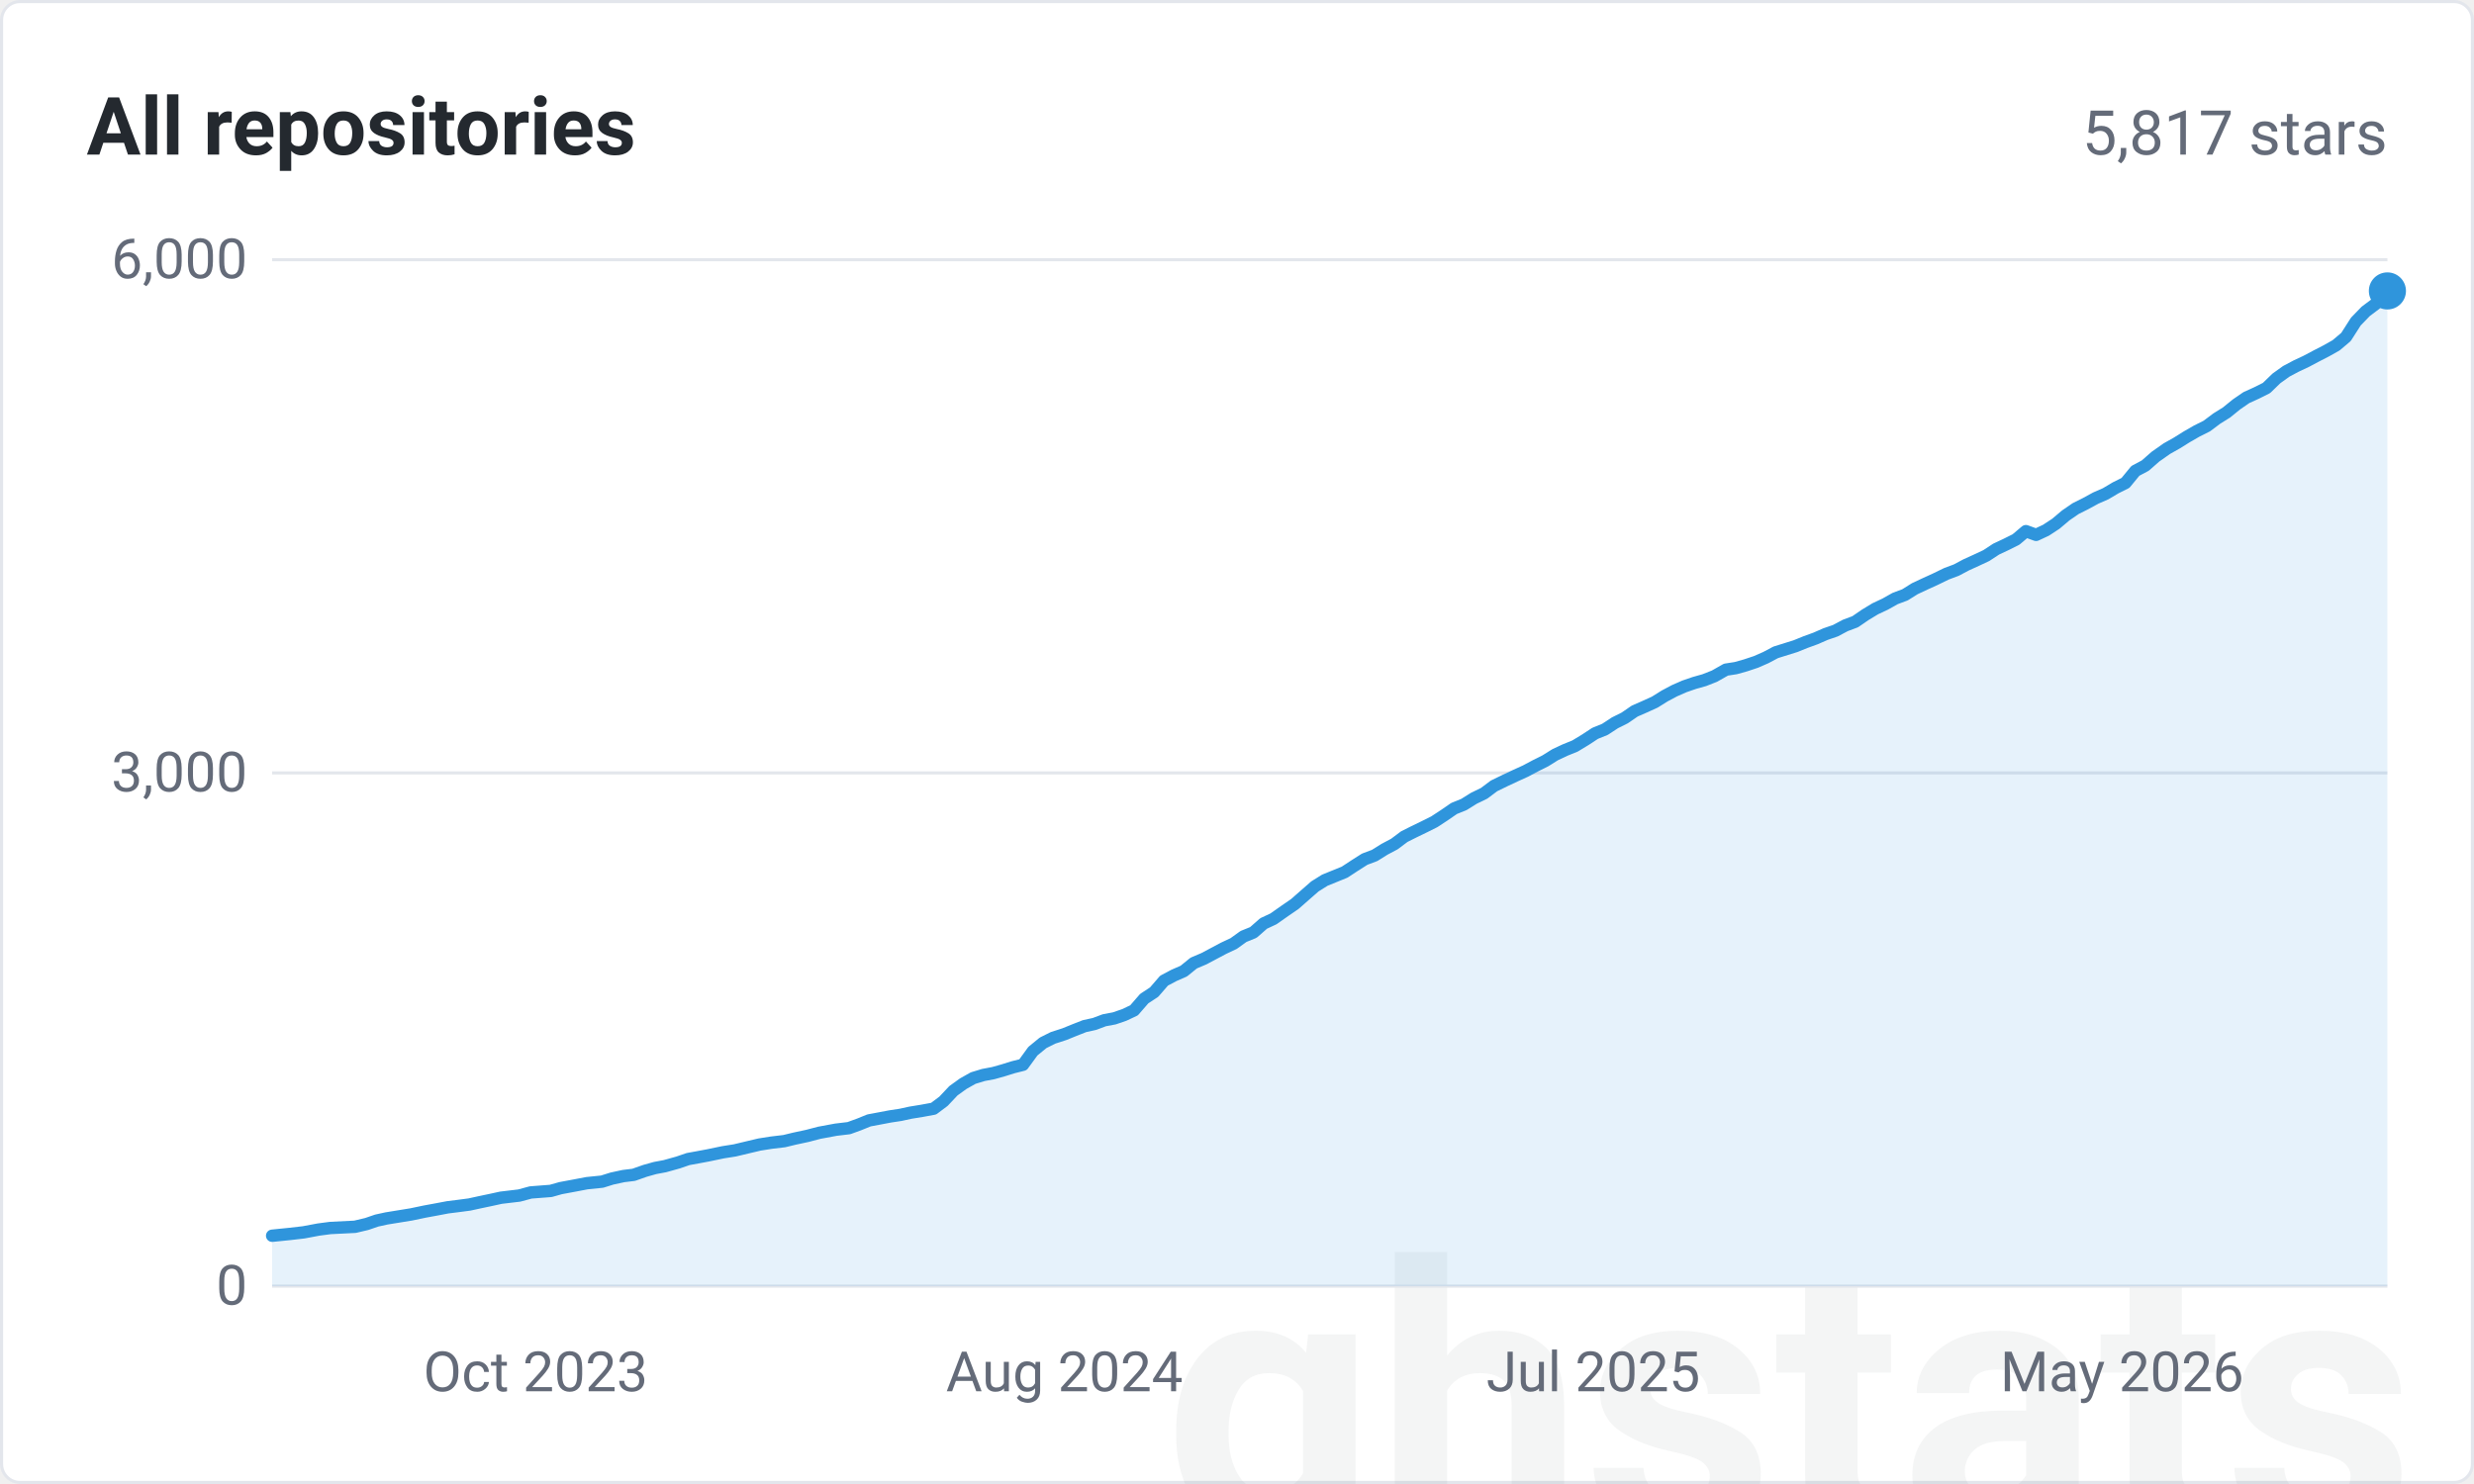
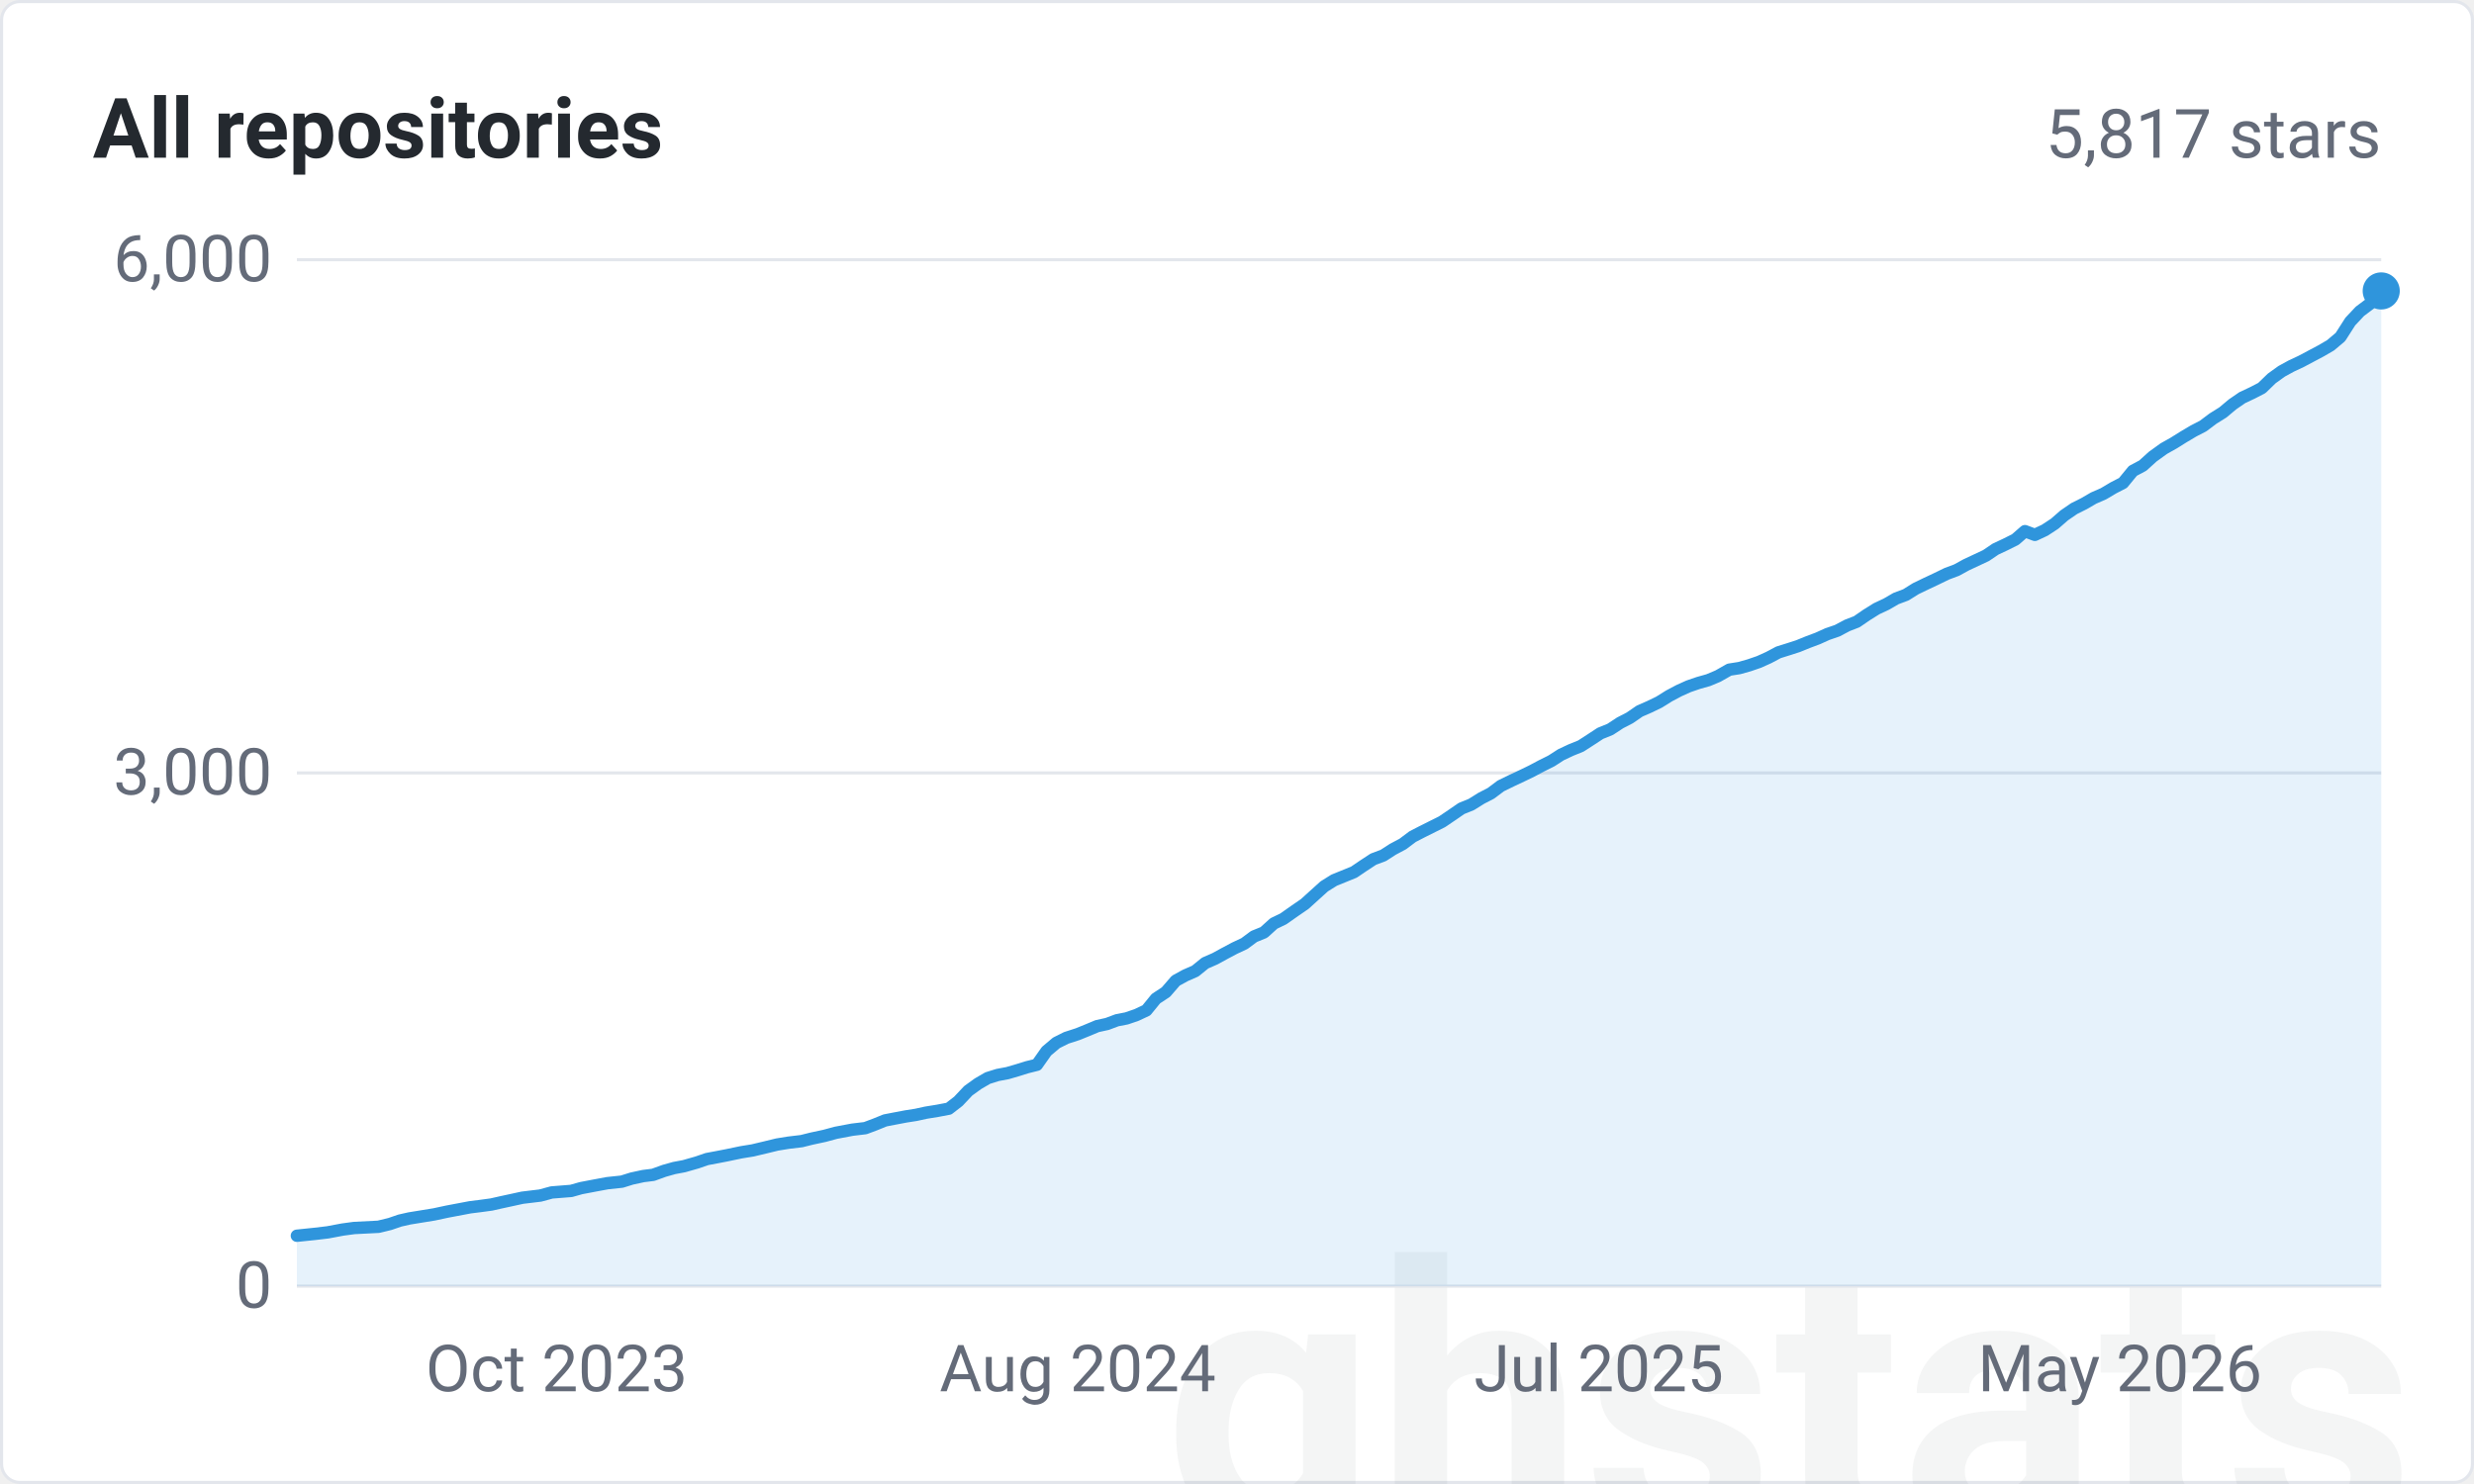
<svg xmlns="http://www.w3.org/2000/svg" width="800" height="480" viewBox="0 0 800 480" font-family="system-ui, -apple-system, 'Segoe UI', Roboto, Helvetica, Arial, sans-serif">
  <style>text{font-variant-numeric:tabular-nums}.card{fill:#ffffff;stroke:#e3e6ec}.head{fill:#24292f}.ink{fill:#373c44}.muted{fill:#646b79}.good{fill:#0f7a2a}.bad{fill:#c23a3a}.mark{fill:#24292f;fill-opacity:0.05}.bar{fill:#2f95dc;fill-opacity:0.12}.line{fill:none;stroke-width:4;stroke-linejoin:round;stroke-linecap:round}.grid{stroke:#e3e6ec}.line0{stroke:#2f95dc}.dot0{fill:#2f95dc}.line1{stroke:#eb6834}.dot1{fill:#eb6834}.line2{stroke:#1baf7a}.dot2{fill:#1baf7a}.line3{stroke:#7c6ff0}.dot3{fill:#7c6ff0}@media (prefers-color-scheme:dark){.card{fill:#181c25;stroke:#262d3b}.head{fill:#f0f1f3}.ink{fill:#c2c7d0}.muted{fill:#8891a4}.good{fill:#3fbf5a}.bad{fill:#ef7676}.mark{fill:#f0f1f3;fill-opacity:0.04}.bar{fill:#4fb0f0;fill-opacity:0.12}.line{fill:none;stroke-width:4;stroke-linejoin:round;stroke-linecap:round}.grid{stroke:#262d3b}.line0{stroke:#4fb0f0}.dot0{fill:#4fb0f0}.line1{stroke:#f07a45}.dot1{fill:#f07a45}.line2{stroke:#22c48a}.dot2{fill:#22c48a}.line3{stroke:#9a8cf0}.dot3{fill:#9a8cf0}}</style>
  <rect x="0.5" y="0.5" width="799" height="479" rx="6" class="card" />
  <text x="781" y="495" font-size="120" class="mark" font-weight="700" text-anchor="end">ghstats</text>
-   <text x="28" y="50" font-size="26" class="head" font-weight="600">All repositories</text>
-   <text x="772" y="50" font-size="20" class="muted" text-anchor="end">5,817 stars</text>
-   <line x1="88" y1="416.0" x2="772" y2="416.0" class="grid" />
-   <text x="80" y="422" font-size="18" class="muted" text-anchor="end">0</text>
-   <line x1="88" y1="250.0" x2="772" y2="250.0" class="grid" />
-   <text x="80" y="256" font-size="18" class="muted" text-anchor="end">3,000</text>
-   <line x1="88" y1="84.0" x2="772" y2="84.0" class="grid" />
-   <text x="80" y="90" font-size="18" class="muted" text-anchor="end">6,000</text>
-   <path d="M88.0 399.7L93.9 399.1L98.2 398.6L103.0 397.7L106.8 397.2L114.8 396.8L118.6 395.9L121.8 394.8L125.0 394.1L128.7 393.5L133.0 392.8L137.3 391.9L141.1 391.2L144.8 390.5L148.0 390.1L151.8 389.6L155.0 388.9L158.8 388.1L162.0 387.4L167.9 386.7L171.6 385.7L178.1 385.2L181.3 384.3L185.6 383.5L189.8 382.7L194.7 382.2L197.9 381.2L201.6 380.4L204.9 380.0L208.6 378.7L211.8 377.8L215.0 377.2L219.3 376.0L222.5 374.9L225.8 374.3L229.0 373.7L233.8 372.7L237.6 372.1L241.8 371.1L245.6 370.2L249.4 369.6L253.6 369.1L256.9 368.3L261.1 367.4L264.9 366.4L270.3 365.4L274.5 364.9L277.8 363.7L281.0 362.4L284.2 361.8L287.9 361.1L291.2 360.6L294.4 359.9L298.1 359.3L301.9 358.6L305.1 356.2L308.3 352.8L311.5 350.5L314.7 348.7L318.0 347.7L321.2 347.1L324.4 346.2L327.6 345.2L330.8 344.4L334.0 340.0L337.3 337.3L340.5 335.7L344.2 334.5L347.4 333.2L350.7 331.9L353.9 331.2L357.1 330.0L360.3 329.4L363.5 328.3L366.7 326.8L370.0 323.0L373.2 320.9L376.4 317.2L379.6 315.5L382.8 314.1L386.0 311.5L389.3 310.1L392.5 308.4L395.7 306.7L398.9 305.2L402.1 302.9L405.3 301.6L408.6 298.7L411.8 297.2L415.5 294.6L418.7 292.4L422.0 289.5L425.2 286.7L428.4 284.7L431.6 283.4L434.8 282.1L438.0 280.0L441.3 277.9L444.5 276.7L447.7 274.7L450.9 273.0L454.1 270.6L457.3 269.0L460.6 267.4L463.8 265.8L467.0 263.7L470.2 261.5L473.4 260.2L476.6 258.2L479.9 256.6L483.1 254.2L486.8 252.4L490.0 250.9L493.3 249.4L496.5 247.7L499.7 246.1L502.9 244.1L506.1 242.6L509.3 241.3L512.6 239.3L515.8 237.2L519.0 235.9L522.2 233.8L525.4 232.2L528.6 230.0L531.8 228.6L535.1 227.1L538.3 225.1L541.5 223.4L544.7 222.0L547.9 220.9L551.1 220.0L554.4 218.7L558.1 216.6L561.3 216.1L564.5 215.2L567.8 214.1L571.0 212.7L574.2 211.0L577.4 210.0L580.6 209.0L583.8 207.7L587.1 206.5L590.3 205.1L593.5 204.0L596.7 202.3L599.9 201.1L603.1 198.9L606.4 196.9L609.6 195.4L612.8 193.6L616.0 192.4L619.2 190.4L622.4 188.9L625.7 187.4L629.4 185.6L632.6 184.4L635.8 182.7L639.1 181.2L642.3 179.7L645.5 177.6L648.7 176.1L651.9 174.5L655.1 171.8L658.4 173.0L661.6 171.5L664.8 169.4L668.0 166.7L671.2 164.5L674.4 162.9L677.7 161.1L680.9 159.7L684.1 157.8L687.3 156.2L690.5 152.3L693.7 150.6L697.0 147.7L700.7 145.1L703.9 143.3L707.1 141.3L710.4 139.4L713.6 137.8L716.8 135.4L720.0 133.4L723.2 130.8L726.4 128.6L729.7 127.1L732.9 125.5L736.1 122.4L739.3 120.1L742.5 118.4L745.7 116.9L748.9 115.2L752.2 113.5L755.4 111.7L758.6 109.0L761.8 104.0L765.0 100.7L768.2 98.3L772.0 94.1L772 416L88 416Z" class="bar" />
-   <path d="M88.0 399.7L93.9 399.1L98.2 398.6L103.0 397.7L106.8 397.2L114.8 396.8L118.6 395.9L121.8 394.8L125.0 394.1L128.7 393.5L133.0 392.8L137.3 391.9L141.1 391.2L144.8 390.5L148.0 390.1L151.8 389.6L155.0 388.9L158.8 388.1L162.0 387.4L167.9 386.7L171.6 385.7L178.1 385.2L181.3 384.3L185.6 383.5L189.8 382.7L194.7 382.2L197.9 381.2L201.6 380.4L204.9 380.0L208.6 378.7L211.8 377.8L215.0 377.2L219.3 376.0L222.5 374.9L225.8 374.3L229.0 373.7L233.8 372.7L237.6 372.1L241.8 371.1L245.6 370.2L249.4 369.6L253.6 369.1L256.9 368.3L261.1 367.4L264.9 366.4L270.3 365.4L274.5 364.9L277.8 363.7L281.0 362.4L284.2 361.8L287.9 361.1L291.2 360.6L294.4 359.9L298.1 359.3L301.9 358.6L305.1 356.2L308.3 352.8L311.5 350.5L314.7 348.7L318.0 347.7L321.2 347.1L324.4 346.2L327.6 345.2L330.8 344.4L334.0 340.0L337.3 337.3L340.5 335.7L344.2 334.5L347.4 333.2L350.7 331.9L353.9 331.2L357.1 330.0L360.3 329.4L363.5 328.3L366.7 326.8L370.0 323.0L373.2 320.9L376.4 317.2L379.6 315.5L382.8 314.1L386.0 311.5L389.3 310.1L392.5 308.4L395.7 306.7L398.9 305.2L402.1 302.9L405.3 301.6L408.6 298.7L411.8 297.2L415.5 294.6L418.7 292.4L422.0 289.5L425.2 286.7L428.4 284.7L431.6 283.4L434.8 282.1L438.0 280.0L441.3 277.9L444.5 276.7L447.7 274.7L450.9 273.0L454.1 270.6L457.3 269.0L460.6 267.4L463.8 265.8L467.0 263.7L470.2 261.5L473.4 260.2L476.6 258.2L479.9 256.6L483.1 254.2L486.8 252.4L490.0 250.9L493.3 249.4L496.5 247.7L499.7 246.1L502.9 244.1L506.1 242.6L509.3 241.3L512.6 239.3L515.8 237.2L519.0 235.9L522.2 233.8L525.4 232.2L528.6 230.0L531.8 228.6L535.1 227.1L538.3 225.1L541.5 223.4L544.7 222.0L547.9 220.9L551.1 220.0L554.4 218.7L558.1 216.6L561.3 216.1L564.5 215.2L567.8 214.1L571.0 212.7L574.2 211.0L577.4 210.0L580.6 209.0L583.8 207.7L587.1 206.5L590.3 205.1L593.5 204.0L596.7 202.3L599.9 201.1L603.1 198.9L606.4 196.9L609.6 195.4L612.8 193.6L616.0 192.4L619.2 190.4L622.4 188.9L625.7 187.4L629.4 185.6L632.6 184.4L635.8 182.7L639.1 181.2L642.3 179.7L645.5 177.6L648.7 176.1L651.9 174.5L655.1 171.8L658.4 173.0L661.6 171.5L664.8 169.4L668.0 166.7L671.2 164.5L674.4 162.9L677.7 161.1L680.9 159.7L684.1 157.8L687.3 156.2L690.5 152.3L693.7 150.6L697.0 147.7L700.7 145.1L703.9 143.3L707.1 141.3L710.4 139.4L713.6 137.8L716.8 135.4L720.0 133.4L723.2 130.8L726.4 128.6L729.7 127.1L732.9 125.5L736.1 122.4L739.3 120.1L742.5 118.4L745.7 116.9L748.9 115.2L752.2 113.5L755.4 111.7L758.6 109.0L761.8 104.0L765.0 100.7L768.2 98.3L772.0 94.1" class="line line0" />
-   <rect x="766.0" y="88.1" width="12" height="12" rx="6" class="dot0" />
-   <text x="173.2" y="450" font-size="18" class="muted" text-anchor="middle">Oct 2023</text>
-   <text x="344.2" y="450" font-size="18" class="muted" text-anchor="middle">Aug 2024</text>
-   <text x="515.2" y="450" font-size="18" class="muted" text-anchor="middle">Jul 2025</text>
-   <text x="686.2" y="450" font-size="18" class="muted" text-anchor="middle">May 2026</text>
+   <text x="30" y="51" font-size="27" class="head" font-weight="600">All repositories</text>
+   <text x="770" y="51" font-size="22" class="muted" text-anchor="end">5,817 stars</text>
+   <line x1="96" y1="416.0" x2="770" y2="416.0" class="grid" />
+   <text x="88" y="423" font-size="21" class="muted" text-anchor="end">0</text>
+   <line x1="96" y1="250.0" x2="770" y2="250.0" class="grid" />
+   <text x="88" y="257" font-size="21" class="muted" text-anchor="end">3,000</text>
+   <line x1="96" y1="84.0" x2="770" y2="84.0" class="grid" />
+   <text x="88" y="91" font-size="21" class="muted" text-anchor="end">6,000</text>
+   <path d="M96.0 399.7L101.8 399.1L106.0 398.6L110.8 397.7L114.5 397.2L122.4 396.8L126.1 395.9L129.3 394.8L132.4 394.1L136.1 393.5L140.4 392.8L144.6 391.9L148.3 391.2L152.0 390.5L155.2 390.1L158.9 389.6L162.0 388.9L165.7 388.1L168.9 387.4L174.7 386.7L178.4 385.7L184.7 385.2L187.9 384.3L192.1 383.5L196.4 382.7L201.1 382.2L204.3 381.2L208.0 380.4L211.2 380.0L214.8 378.7L218.0 377.8L221.2 377.2L225.4 376.0L228.6 374.9L231.8 374.3L234.9 373.7L239.7 372.7L243.4 372.1L247.6 371.1L251.3 370.2L255.0 369.6L259.2 369.1L262.4 368.3L266.6 367.4L270.3 366.4L275.6 365.4L279.8 364.9L283.0 363.7L286.2 362.4L289.3 361.8L293.0 361.1L296.2 360.6L299.4 359.9L303.1 359.3L306.8 358.6L309.9 356.2L313.1 352.8L316.3 350.5L319.4 348.7L322.6 347.7L325.8 347.1L328.9 346.2L332.1 345.2L335.3 344.4L338.4 340.0L341.6 337.3L344.8 335.7L348.5 334.5L351.7 333.2L354.8 331.9L358.0 331.2L361.2 330.0L364.3 329.4L367.5 328.3L370.7 326.8L373.8 323.0L377.0 320.9L380.2 317.2L383.3 315.5L386.5 314.1L389.7 311.5L392.9 310.1L396.0 308.4L399.2 306.7L402.4 305.2L405.5 302.9L408.7 301.6L411.9 298.7L415.0 297.2L418.7 294.6L421.9 292.4L425.1 289.5L428.2 286.7L431.4 284.7L434.6 283.4L437.8 282.1L440.9 280.0L444.1 277.9L447.3 276.7L450.4 274.7L453.6 273.0L456.8 270.6L459.9 269.0L463.1 267.4L466.3 265.8L469.4 263.7L472.6 261.5L475.8 260.2L479.0 258.2L482.1 256.6L485.3 254.2L489.0 252.4L492.2 250.9L495.3 249.4L498.5 247.7L501.7 246.1L504.8 244.1L508.0 242.6L511.2 241.3L514.3 239.3L517.5 237.2L520.7 235.9L523.9 233.8L527.0 232.2L530.2 230.0L533.4 228.6L536.5 227.1L539.7 225.1L542.9 223.4L546.0 222.0L549.2 220.9L552.4 220.0L555.5 218.7L559.2 216.6L562.4 216.1L565.6 215.2L568.8 214.1L571.9 212.7L575.1 211.0L578.3 210.0L581.4 209.0L584.6 207.7L587.8 206.5L590.9 205.1L594.1 204.0L597.3 202.3L600.4 201.1L603.6 198.9L606.8 196.9L610.0 195.4L613.1 193.6L616.3 192.4L619.5 190.4L622.6 188.9L625.8 187.4L629.5 185.6L632.7 184.4L635.8 182.7L639.0 181.2L642.2 179.7L645.3 177.6L648.5 176.1L651.7 174.5L654.8 171.8L658.0 173.0L661.2 171.5L664.4 169.4L667.5 166.7L670.7 164.5L673.9 162.9L677.0 161.1L680.2 159.7L683.4 157.8L686.5 156.2L689.7 152.3L692.9 150.6L696.1 147.7L699.7 145.1L702.9 143.3L706.1 141.3L709.3 139.4L712.4 137.8L715.6 135.4L718.8 133.4L721.9 130.8L725.1 128.6L728.3 127.1L731.4 125.5L734.6 122.4L737.8 120.1L740.9 118.4L744.1 116.9L747.3 115.2L750.5 113.5L753.6 111.7L756.8 109.0L760.0 104.0L763.1 100.7L766.3 98.3L770.0 94.1L770 416L96 416Z" class="bar" />
+   <path d="M96.0 399.7L101.8 399.1L106.0 398.6L110.8 397.7L114.5 397.2L122.4 396.8L126.1 395.9L129.3 394.8L132.4 394.1L136.1 393.5L140.4 392.8L144.6 391.9L148.3 391.2L152.0 390.5L155.2 390.1L158.9 389.6L162.0 388.9L165.7 388.1L168.9 387.4L174.7 386.7L178.4 385.7L184.7 385.2L187.9 384.3L192.1 383.5L196.4 382.7L201.1 382.2L204.3 381.2L208.0 380.4L211.2 380.0L214.8 378.7L218.0 377.8L221.2 377.2L225.4 376.0L228.6 374.9L231.8 374.3L234.9 373.7L239.7 372.7L243.4 372.1L247.6 371.1L251.3 370.2L255.0 369.6L259.2 369.1L262.4 368.3L266.6 367.4L270.3 366.4L275.6 365.4L279.8 364.9L283.0 363.7L286.2 362.4L289.3 361.8L293.0 361.1L296.2 360.6L299.4 359.9L303.1 359.3L306.8 358.6L309.9 356.2L313.1 352.8L316.3 350.5L319.4 348.7L322.6 347.7L325.8 347.1L328.9 346.2L332.1 345.2L335.3 344.4L338.4 340.0L341.6 337.3L344.8 335.7L348.5 334.5L351.7 333.2L354.8 331.9L358.0 331.2L361.2 330.0L364.3 329.4L367.5 328.3L370.7 326.8L373.8 323.0L377.0 320.9L380.2 317.2L383.3 315.5L386.5 314.1L389.7 311.5L392.9 310.1L396.0 308.4L399.2 306.7L402.4 305.2L405.5 302.9L408.7 301.6L411.9 298.7L415.0 297.2L418.7 294.6L421.9 292.4L425.1 289.5L428.2 286.7L431.4 284.7L434.6 283.4L437.8 282.1L440.9 280.0L444.1 277.9L447.3 276.7L450.4 274.7L453.6 273.0L456.8 270.6L459.9 269.0L463.1 267.4L466.3 265.8L469.4 263.7L472.6 261.5L475.8 260.2L479.0 258.2L482.1 256.6L485.3 254.2L489.0 252.4L492.2 250.9L495.3 249.4L498.5 247.7L501.7 246.1L504.8 244.1L508.0 242.6L511.2 241.3L514.3 239.3L517.5 237.2L520.7 235.9L523.9 233.8L527.0 232.2L530.2 230.0L533.4 228.6L536.5 227.1L539.7 225.1L542.9 223.4L546.0 222.0L549.2 220.9L552.4 220.0L555.5 218.7L559.2 216.6L562.4 216.1L565.6 215.2L568.8 214.1L571.9 212.7L575.1 211.0L578.3 210.0L581.4 209.0L584.6 207.7L587.8 206.5L590.9 205.1L594.1 204.0L597.3 202.3L600.4 201.1L603.6 198.9L606.8 196.9L610.0 195.4L613.1 193.6L616.3 192.4L619.5 190.4L622.6 188.9L625.8 187.4L629.5 185.6L632.7 184.4L635.8 182.7L639.0 181.2L642.2 179.7L645.3 177.6L648.5 176.1L651.7 174.5L654.8 171.8L658.0 173.0L661.2 171.5L664.4 169.4L667.5 166.7L670.7 164.5L673.9 162.9L677.0 161.1L680.2 159.7L683.4 157.8L686.5 156.2L689.7 152.3L692.9 150.6L696.1 147.7L699.7 145.1L702.9 143.3L706.1 141.3L709.3 139.4L712.4 137.8L715.6 135.4L718.8 133.4L721.9 130.8L725.1 128.6L728.3 127.1L731.4 125.5L734.6 122.4L737.8 120.1L740.9 118.4L744.1 116.9L747.3 115.2L750.5 113.5L753.6 111.7L756.8 109.0L760.0 104.0L763.1 100.7L766.3 98.3L770.0 94.1" class="line line0" />
+   <rect x="764.0" y="88.1" width="12" height="12" rx="6" class="dot0" />
+   <text x="180.0" y="450" font-size="21" class="muted" text-anchor="middle">Oct 2023</text>
+   <text x="348.5" y="450" font-size="21" class="muted" text-anchor="middle">Aug 2024</text>
+   <text x="517.0" y="450" font-size="21" class="muted" text-anchor="middle">Jul 2025</text>
+   <text x="685.5" y="450" font-size="21" class="muted" text-anchor="middle">May 2026</text>
</svg>
